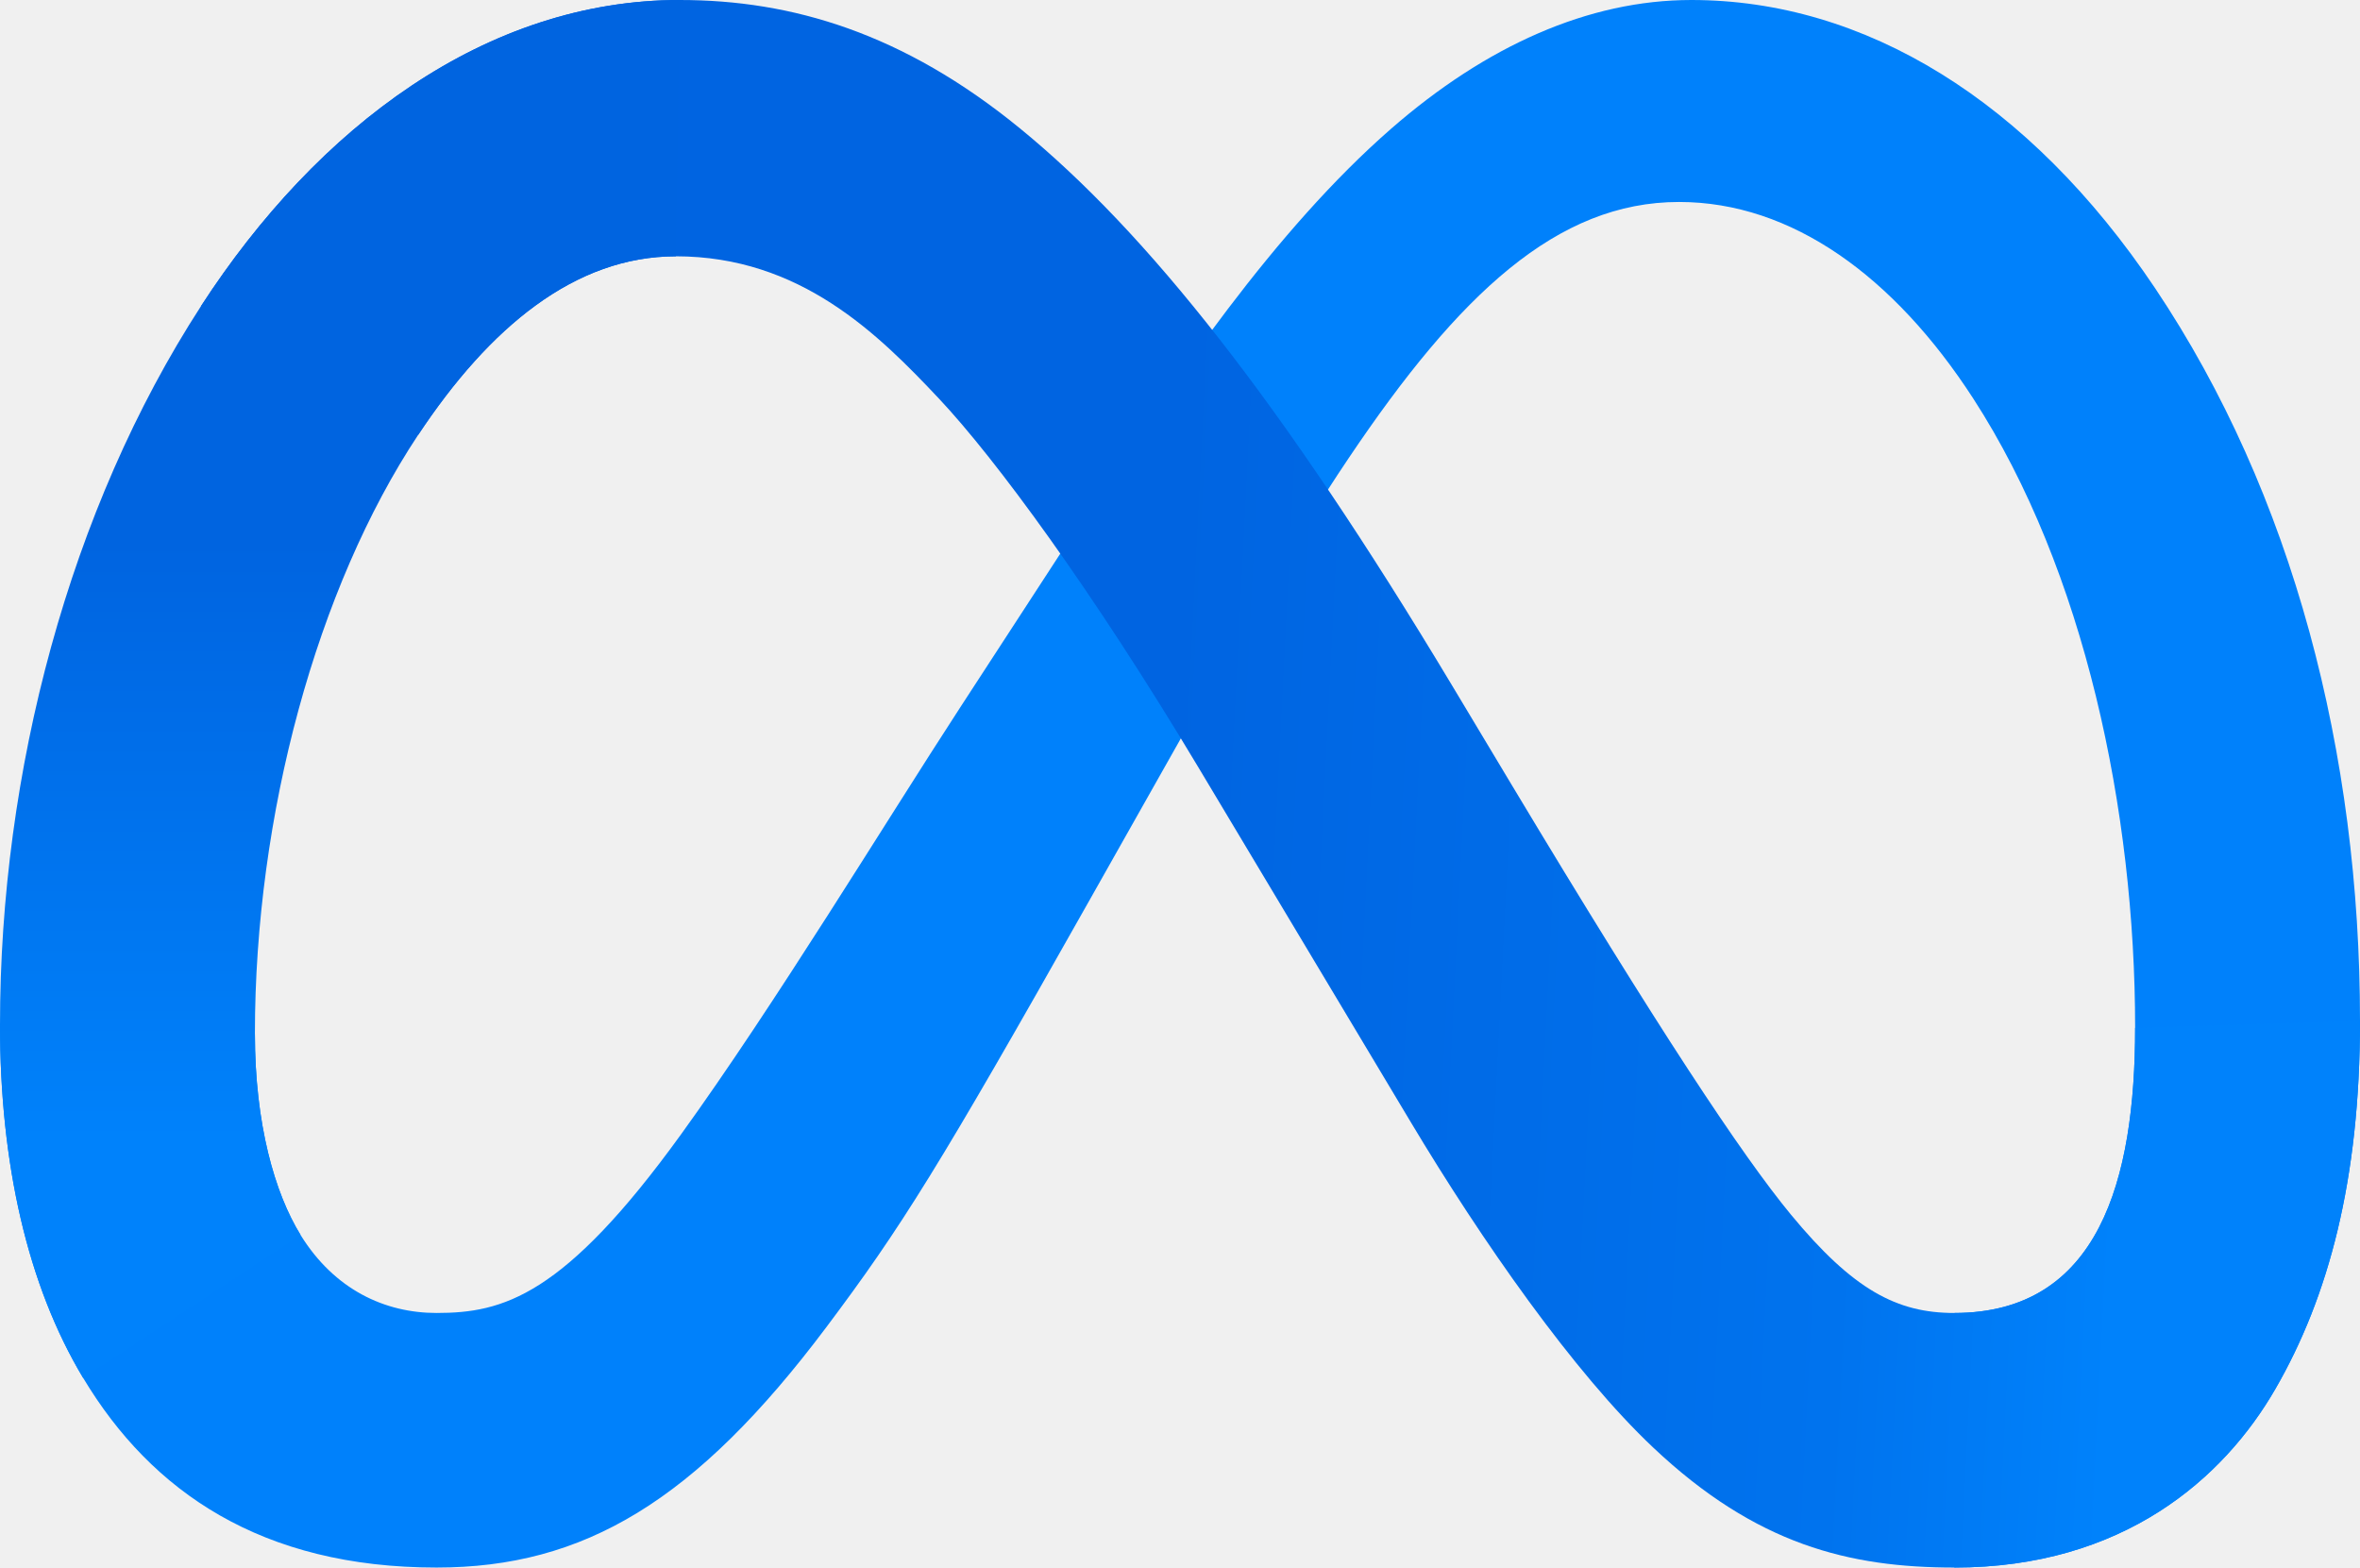
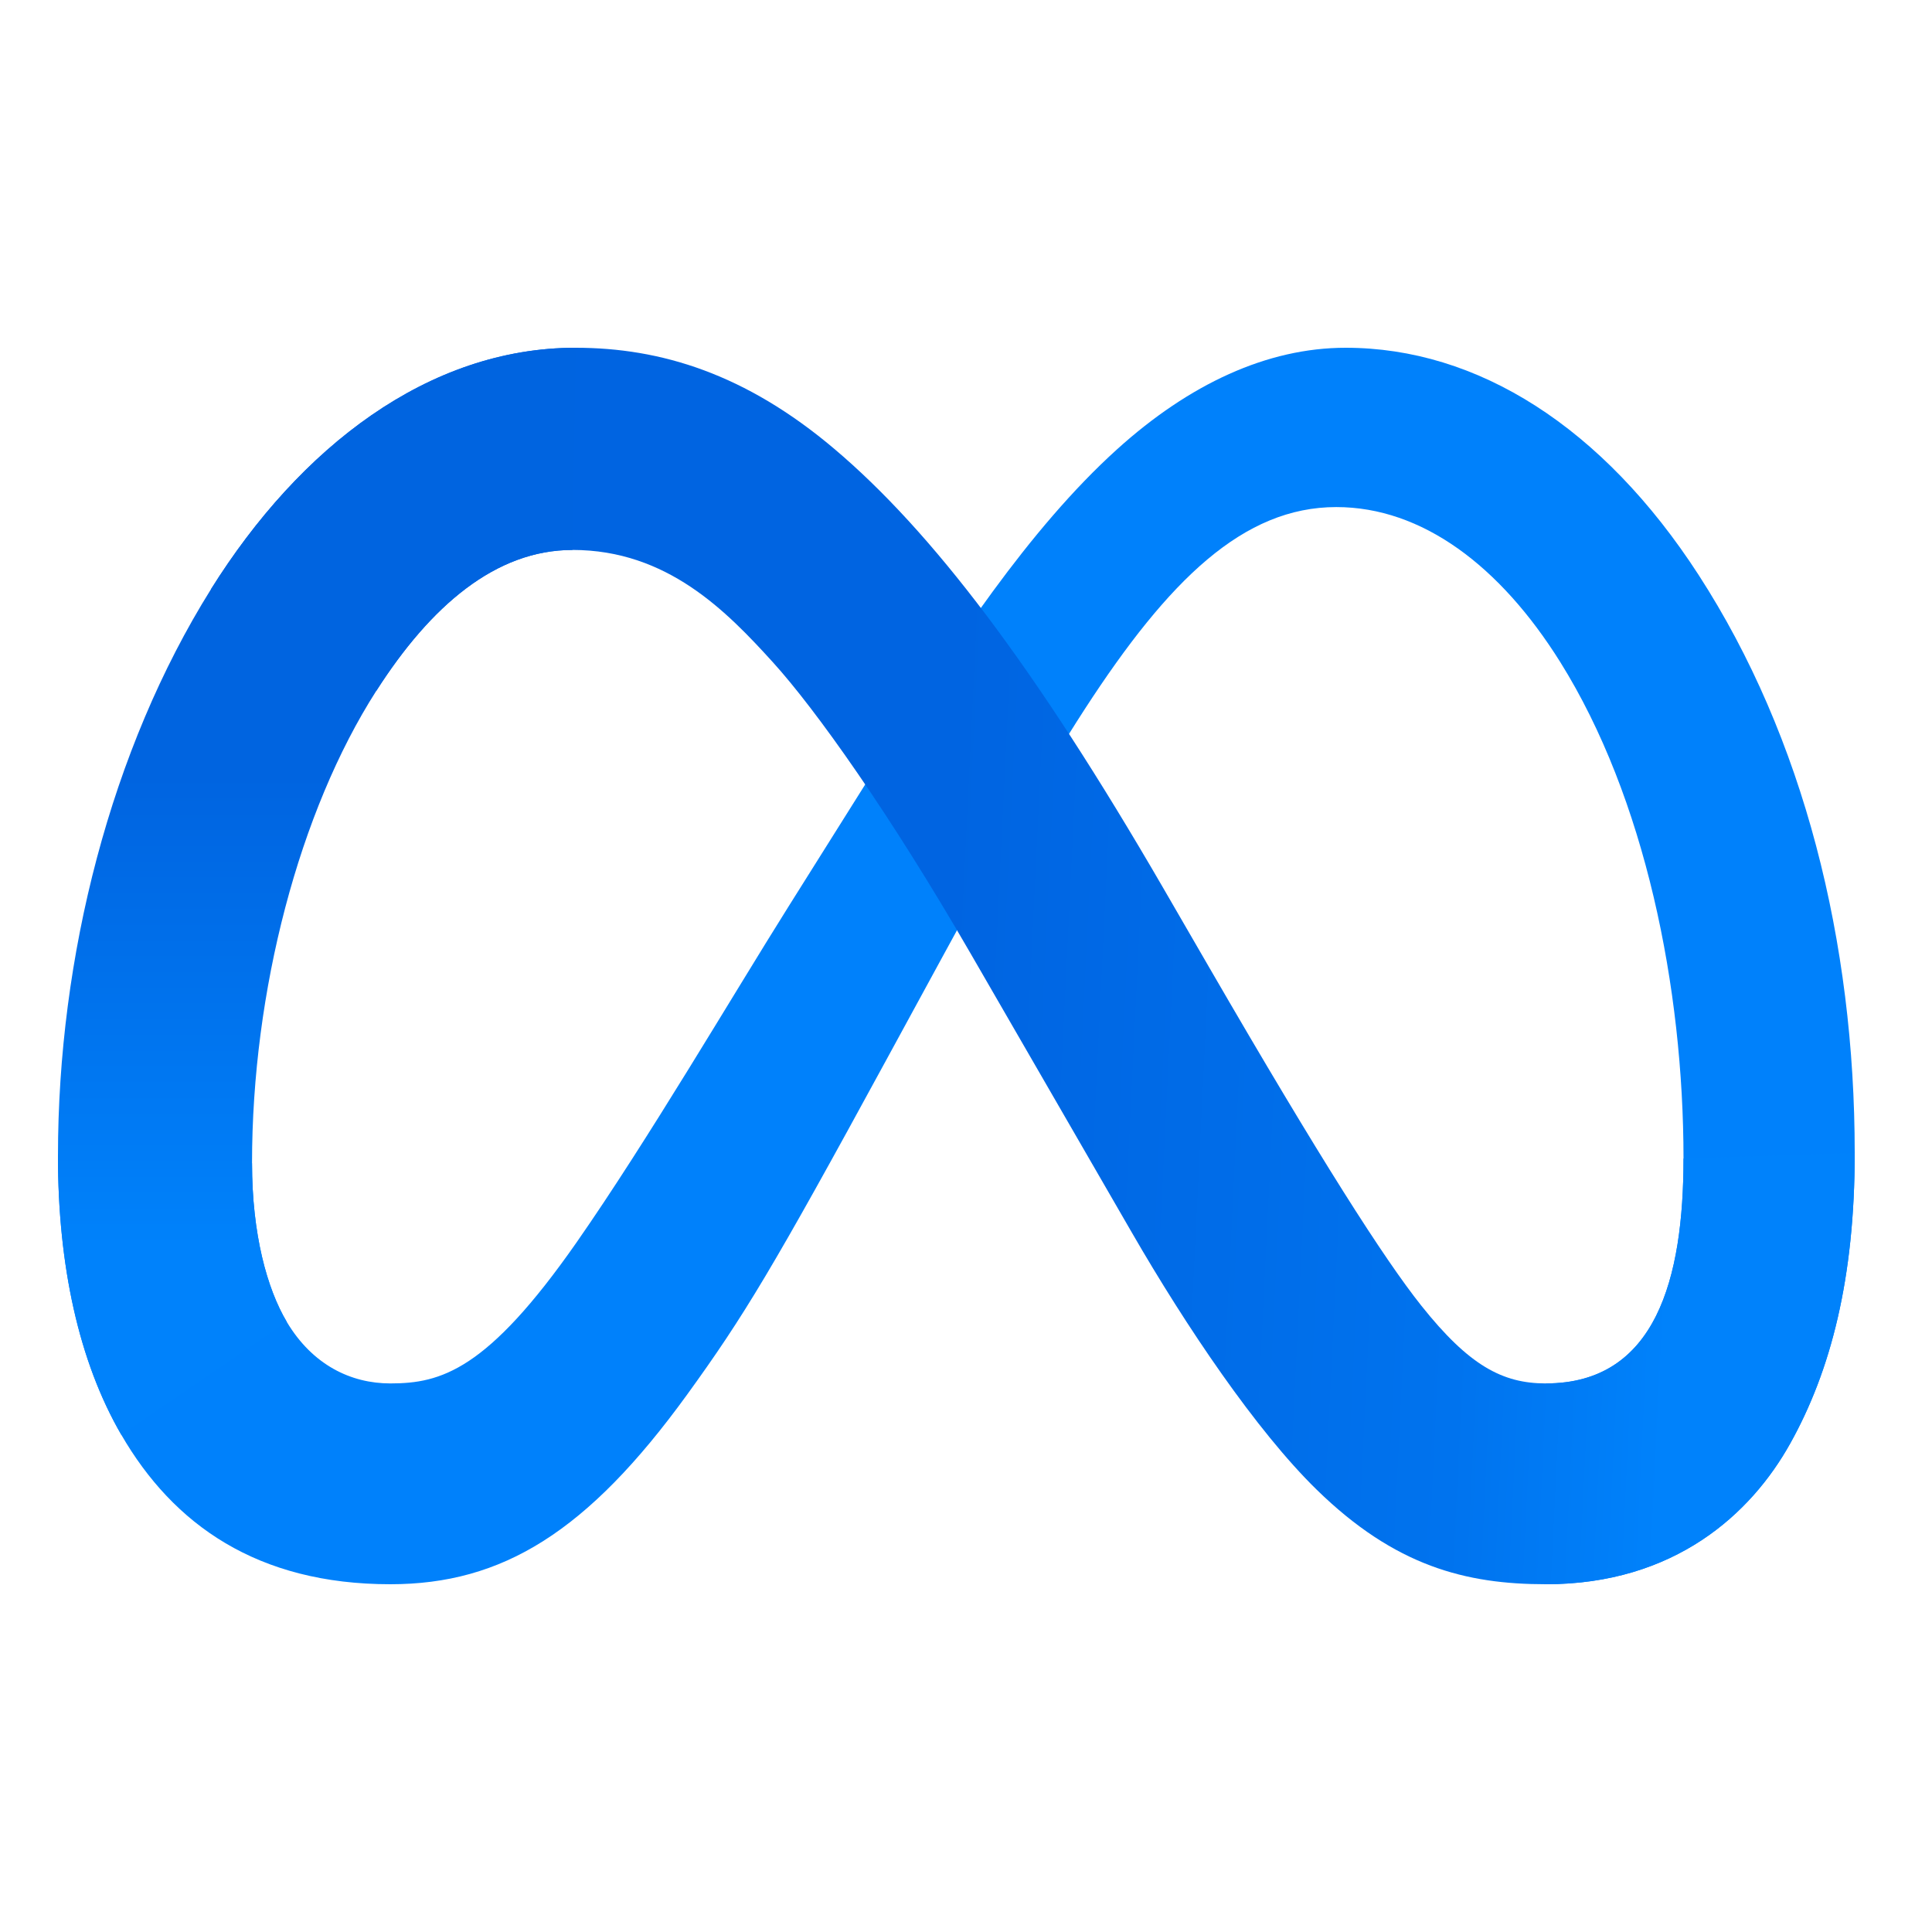
- <svg xmlns="http://www.w3.org/2000/svg" width="287.56" height="191">
+ <svg xmlns="http://www.w3.org/2000/svg" width="100" height="100" viewBox="0 0 100 100" fill="none">
+   <rect width="100" height="100" fill="white" />
+   <g clip-path="url(#clip0_4_19)">
+     <path d="M13.045 60.206C13.045 63.886 13.825 66.71 14.843 68.419C16.179 70.658 18.171 71.606 20.202 71.606C22.822 71.606 25.218 70.932 29.837 64.315C33.536 59.01 37.896 51.565 40.829 46.897L45.797 38.989C49.248 33.497 53.242 27.392 57.821 23.254C61.56 19.876 65.593 18 69.652 18C76.466 18 82.957 22.091 87.924 29.765C93.361 38.168 96 48.754 96 59.677C96 66.171 94.765 70.942 92.662 74.712C90.631 78.358 86.673 82 80.014 82V71.606C85.716 71.606 87.138 66.178 87.138 59.965C87.138 51.112 85.146 41.288 80.758 34.268C77.643 29.289 73.607 26.246 69.167 26.246C64.364 26.246 60.499 29.999 56.156 36.691C53.847 40.246 51.476 44.578 48.814 49.467L45.884 54.845C39.998 65.658 38.507 68.121 35.564 72.186C30.406 79.303 26.001 82 20.202 82C13.323 82 8.973 78.914 6.279 74.263C4.08 70.473 3 65.501 3 59.835L13.045 60.206Z" fill="#0081FB" />
+     <path d="M10.92 30.498C15.526 23.143 22.172 18 29.795 18C34.209 18 38.598 19.354 43.181 23.231C48.194 27.469 53.536 34.449 60.202 45.952L62.592 50.08C68.361 60.039 71.644 65.162 73.565 67.578C76.036 70.681 77.766 71.606 80.014 71.606C85.716 71.606 87.139 66.178 87.139 59.965L96 59.677C96 66.171 94.765 70.942 92.662 74.712C90.632 78.358 86.673 82 80.014 82C75.874 82 72.207 81.069 68.151 77.105C65.034 74.062 61.389 68.657 58.585 63.798L50.244 49.363C46.059 42.119 42.22 36.718 39.998 34.271C37.608 31.641 34.536 28.465 29.633 28.465C25.665 28.465 22.295 31.349 19.475 35.763L10.92 30.498Z" fill="url(#paint0_linear_4_19)" />
+     <path d="M29.633 28.465C25.665 28.465 22.295 31.349 19.474 35.763C15.487 41.998 13.045 51.287 13.045 60.206C13.045 63.886 13.825 66.71 14.843 68.419L6.279 74.263C4.08 70.473 3 65.501 3 59.835C3 49.531 5.73 38.792 10.92 30.498C15.526 23.143 22.172 18 29.795 18L29.633 28.465Z" fill="url(#paint1_linear_4_19)" />
+   </g>
  <defs>
-     <linearGradient id="Grad_Logo1" x1="61" y1="117" x2="259" y2="127" gradientUnits="userSpaceOnUse">
-       <stop style="stop-color:#0064e1" offset="0" />
-       <stop style="stop-color:#0064e1" offset="0.4" />
-       <stop style="stop-color:#0073ee" offset="0.83" />
-       <stop style="stop-color:#0082fb" offset="1" />
+     <linearGradient id="paint0_linear_4_19" x1="22.728" y1="57.204" x2="86.775" y2="60.326" gradientUnits="userSpaceOnUse">
+       <stop stop-color="#0064E1" />
+       <stop offset="0.4" stop-color="#0064E1" />
+       <stop offset="0.83" stop-color="#0073EE" />
+       <stop offset="1" stop-color="#0082FB" />
    </linearGradient>
-     <linearGradient id="Grad_Logo2" x1="45" y1="139" x2="45" y2="66" gradientUnits="userSpaceOnUse">
-       <stop style="stop-color:#0082fb" offset="0" />
-       <stop style="stop-color:#0064e0" offset="1" />
+     <linearGradient id="paint1_linear_4_19" x1="17.553" y1="64.576" x2="17.553" y2="40.115" gradientUnits="userSpaceOnUse">
+       <stop stop-color="#0082FB" />
+       <stop offset="1" stop-color="#0064E0" />
    </linearGradient>
+     <clipPath id="clip0_4_19">
+       <rect width="93" height="64" fill="white" transform="translate(3 18)" />
+     </clipPath>
  </defs>
-   <path id="Logo0" style="fill:#0081fb" d="m31.06,125.96c0,10.98 2.41,19.41 5.56,24.51 4.13,6.68 10.29,9.51 16.57,9.51 8.1,0 15.51-2.01 29.79-21.76 11.44-15.83 24.92-38.05 33.99-51.98l15.36-23.6c10.67-16.39 23.02-34.61 37.18-46.96 11.56-10.08 24.03-15.68 36.58-15.68 21.07,0 41.14,12.21 56.5,35.11 16.81,25.08 24.97,56.67 24.97,89.27 0,19.38-3.82,33.62-10.32,44.87-6.28,10.88-18.52,21.75-39.11,21.75l0-31.02c17.63,0 22.03-16.2 22.03-34.74 0-26.42-6.16-55.74-19.73-76.69-9.63-14.86-22.11-23.94-35.84-23.94-14.85,0-26.8,11.2-40.23,31.17-7.14,10.61-14.47,23.54-22.7,38.13l-9.06,16.05c-18.2,32.27-22.81,39.62-31.91,51.75-15.95,21.24-29.57,29.29-47.5,29.29-21.27,0-34.72-9.21-43.05-23.09-6.8-11.31-10.14-26.15-10.14-43.06z" />
-   <path id="Logo1" style="fill:url(#Grad_Logo1)" d="m24.49,37.3c14.24-21.95 34.79-37.3 58.36-37.3 13.65,0 27.22,4.04 41.39,15.61 15.5,12.65 32.02,33.48 52.63,67.81l7.39,12.32c17.84,29.72 27.99,45.01 33.93,52.22 7.64,9.26 12.99,12.02 19.94,12.02 17.63,0 22.03-16.2 22.03-34.74l27.4-.86c0,19.38-3.82,33.62-10.32,44.87-6.28,10.88-18.52,21.75-39.11,21.75-12.8,0-24.14-2.78-36.68-14.61-9.64-9.08-20.91-25.21-29.58-39.71l-25.79-43.08c-12.94-21.62-24.81-37.74-31.68-45.04-7.39-7.85-16.89-17.33-32.05-17.33-12.27,0-22.69,8.61-31.41,21.78z" />
-   <path id="Logo2" style="fill:url(#Grad_Logo2)" d="m82.35,31.23c-12.27,0-22.69,8.61-31.41,21.78-12.33,18.61-19.88,46.33-19.88,72.95 0,10.98 2.41,19.41 5.56,24.51l-26.48,17.44c-6.8-11.31-10.14-26.15-10.14-43.06 0-30.75 8.44-62.8 24.49-87.55 14.24-21.95 34.79-37.3 58.36-37.3z" />
</svg>
